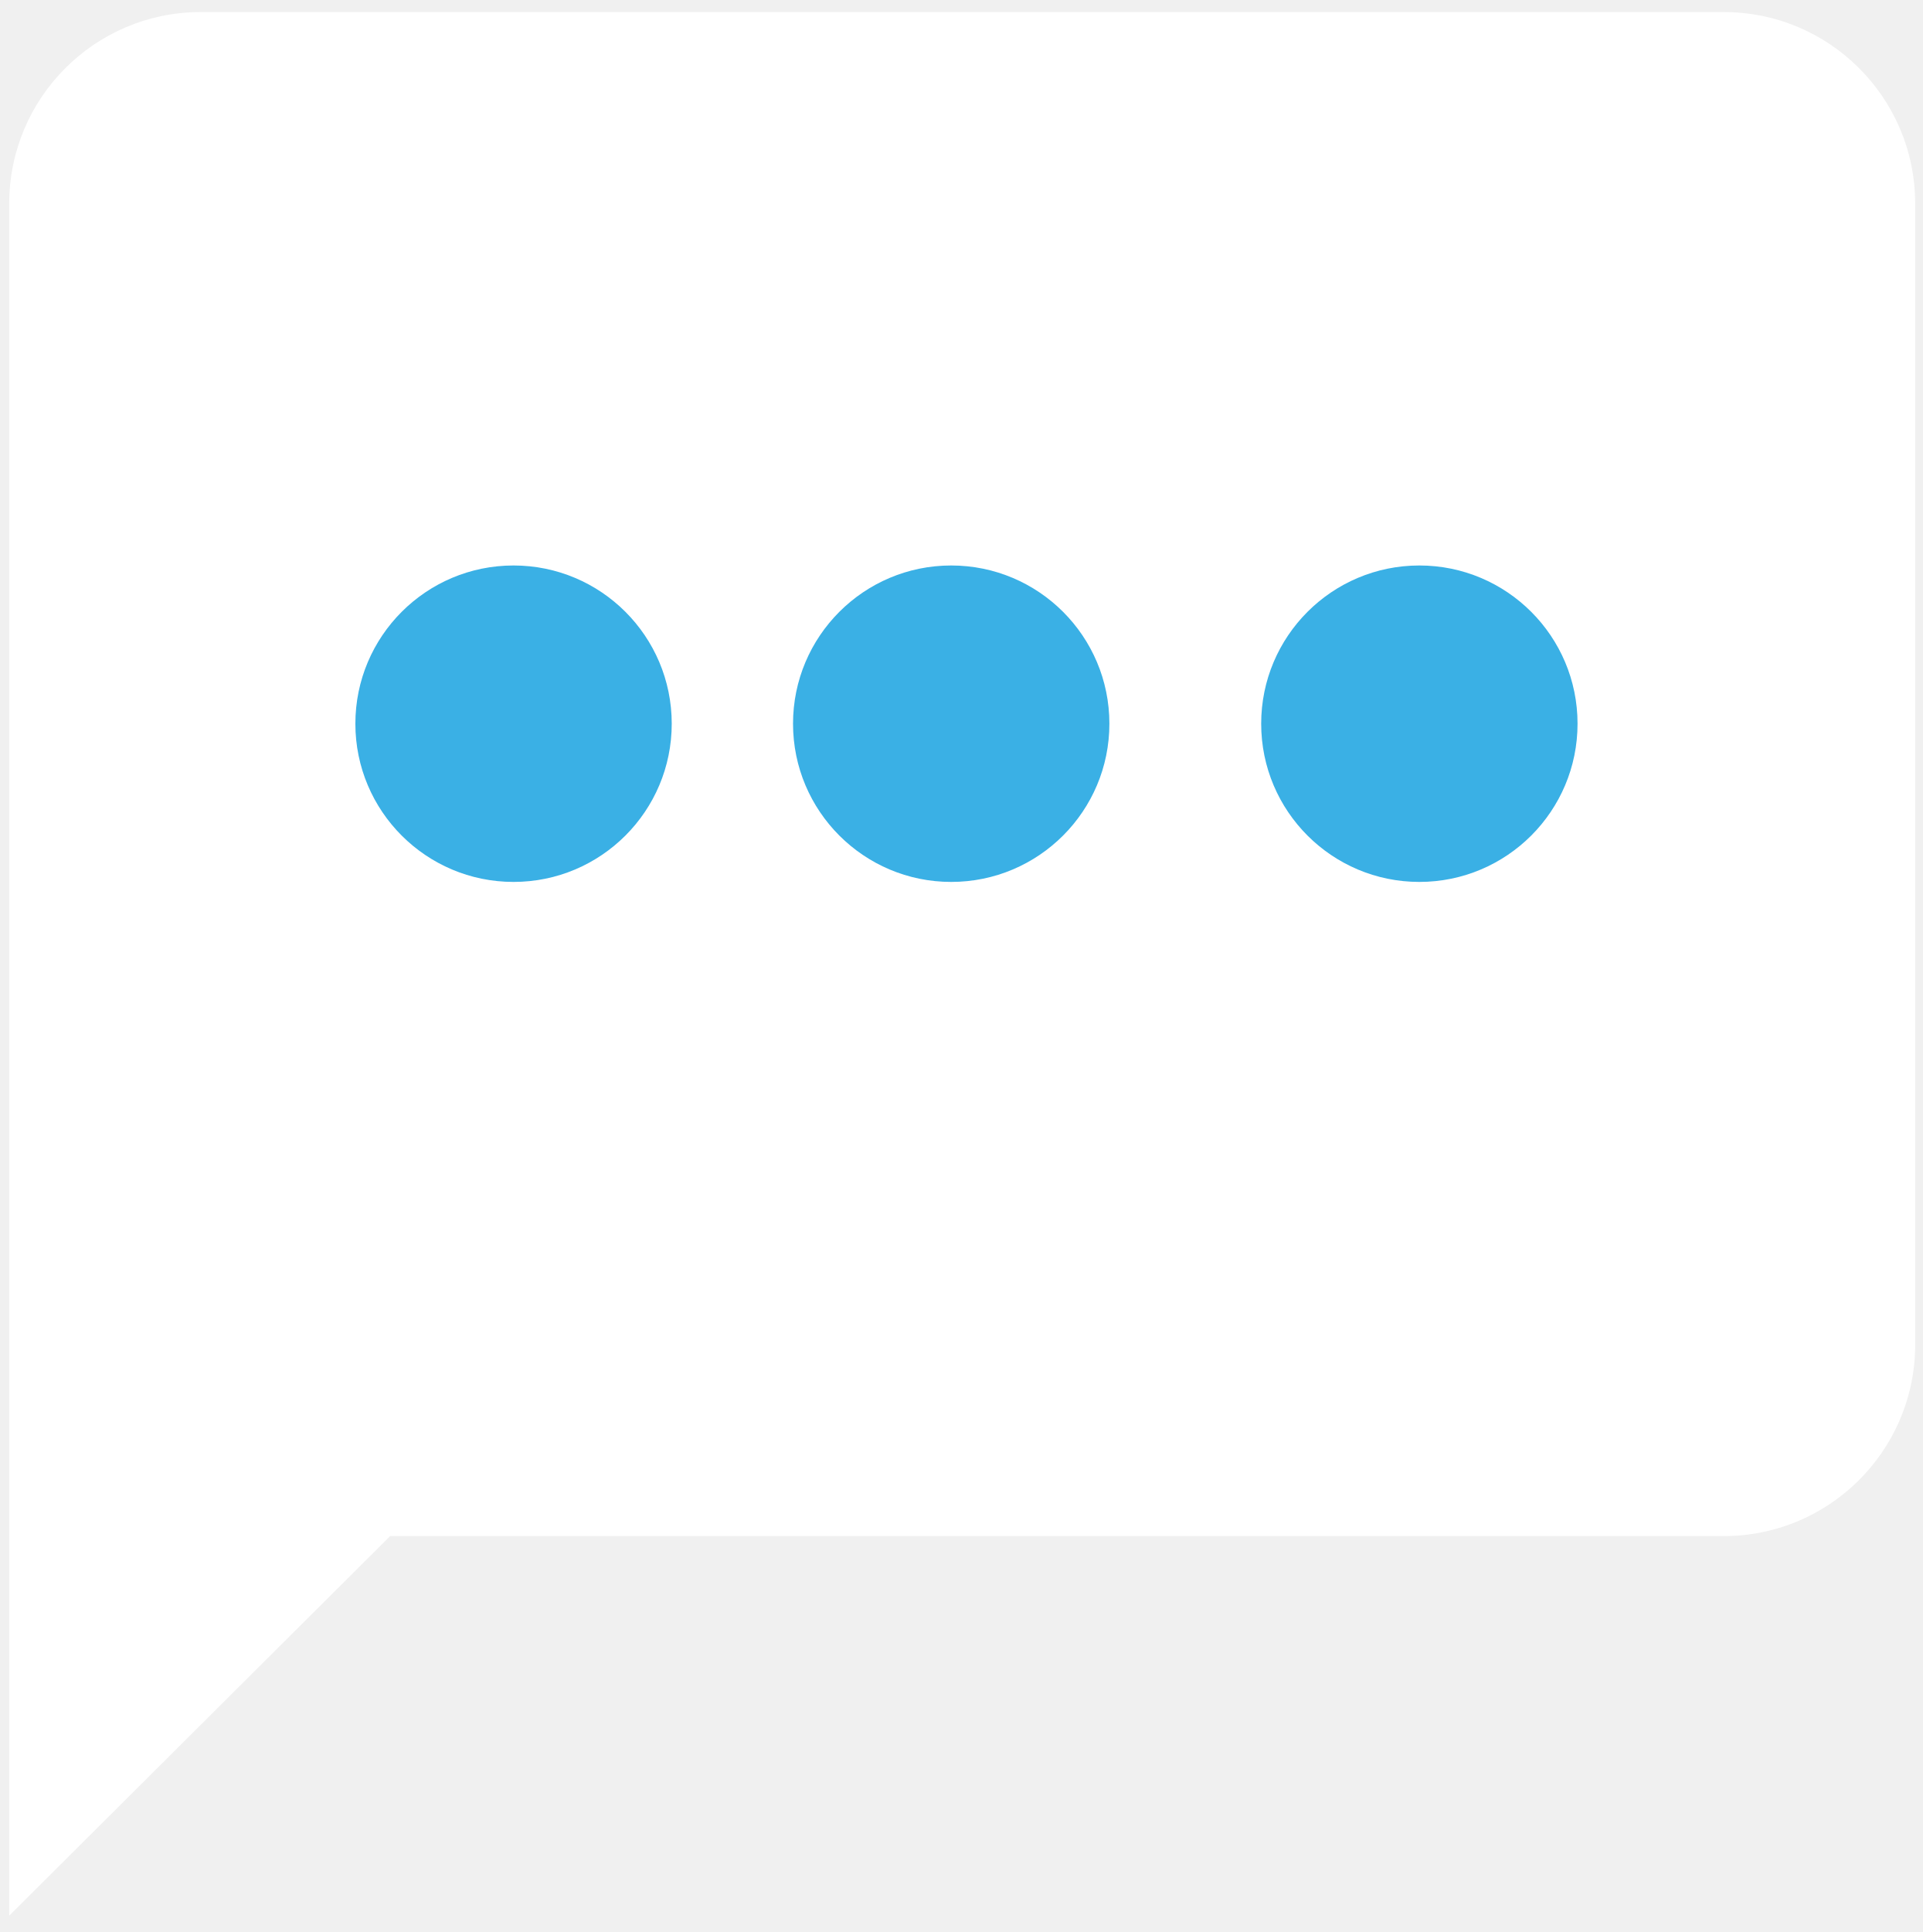
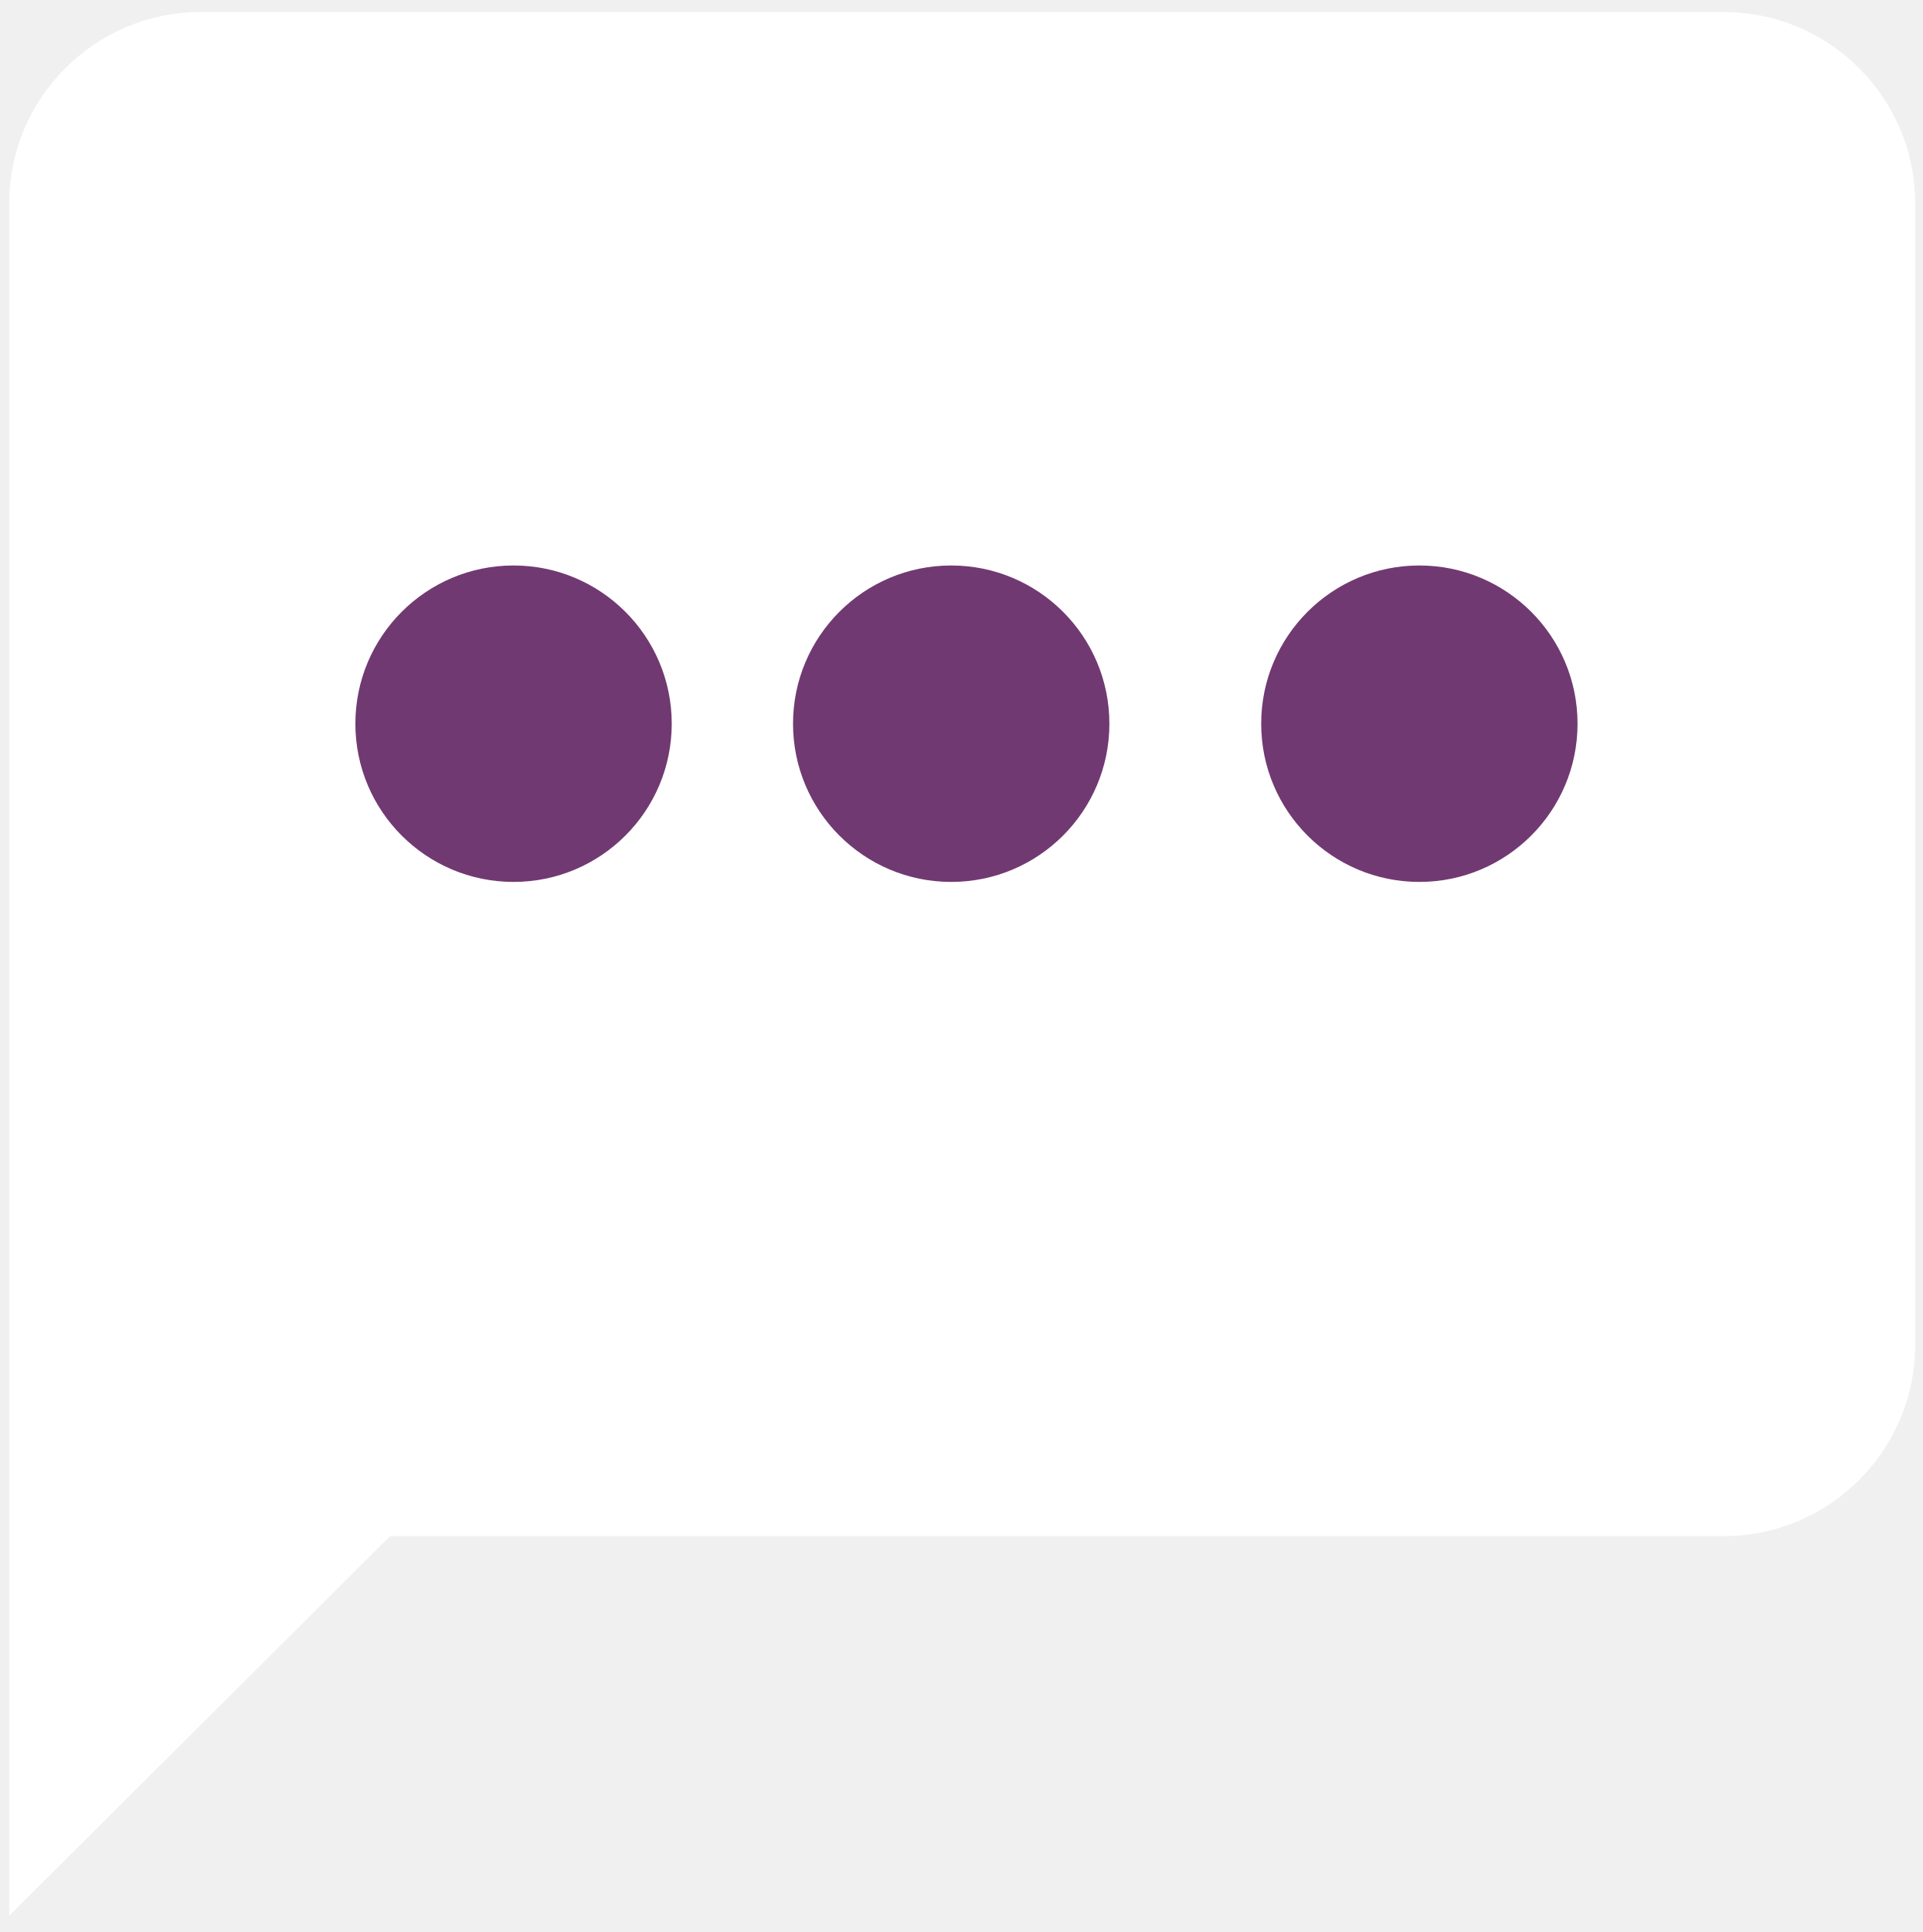
<svg xmlns="http://www.w3.org/2000/svg" id="Capa_1" data-name="Capa 1" viewBox="0 0 27.11 27.23">
  <defs>
-     <style>.cls-1{fill:#ffffff;}.cls-2{fill:#3ab0e5;}</style>
+     <style>.cls-1{fill:#ffffff;}.cls-2{fill:#713972;}</style>
  </defs>
  <path class="cls-1" d="M24.29.17H2.81A2.7,2.7,0,0,0,.13,2.86V27L5.5,21.65H24.29A2.7,2.7,0,0,0,27,19V2.86A2.7,2.7,0,0,0,24.29.17Z" />
  <circle class="cls-2" cx="7.24" cy="10.2" r="2.23" />
  <circle class="cls-2" cx="13.41" cy="10.2" r="2.23" />
  <circle class="cls-2" cx="20.01" cy="10.2" r="2.23" />
</svg>
